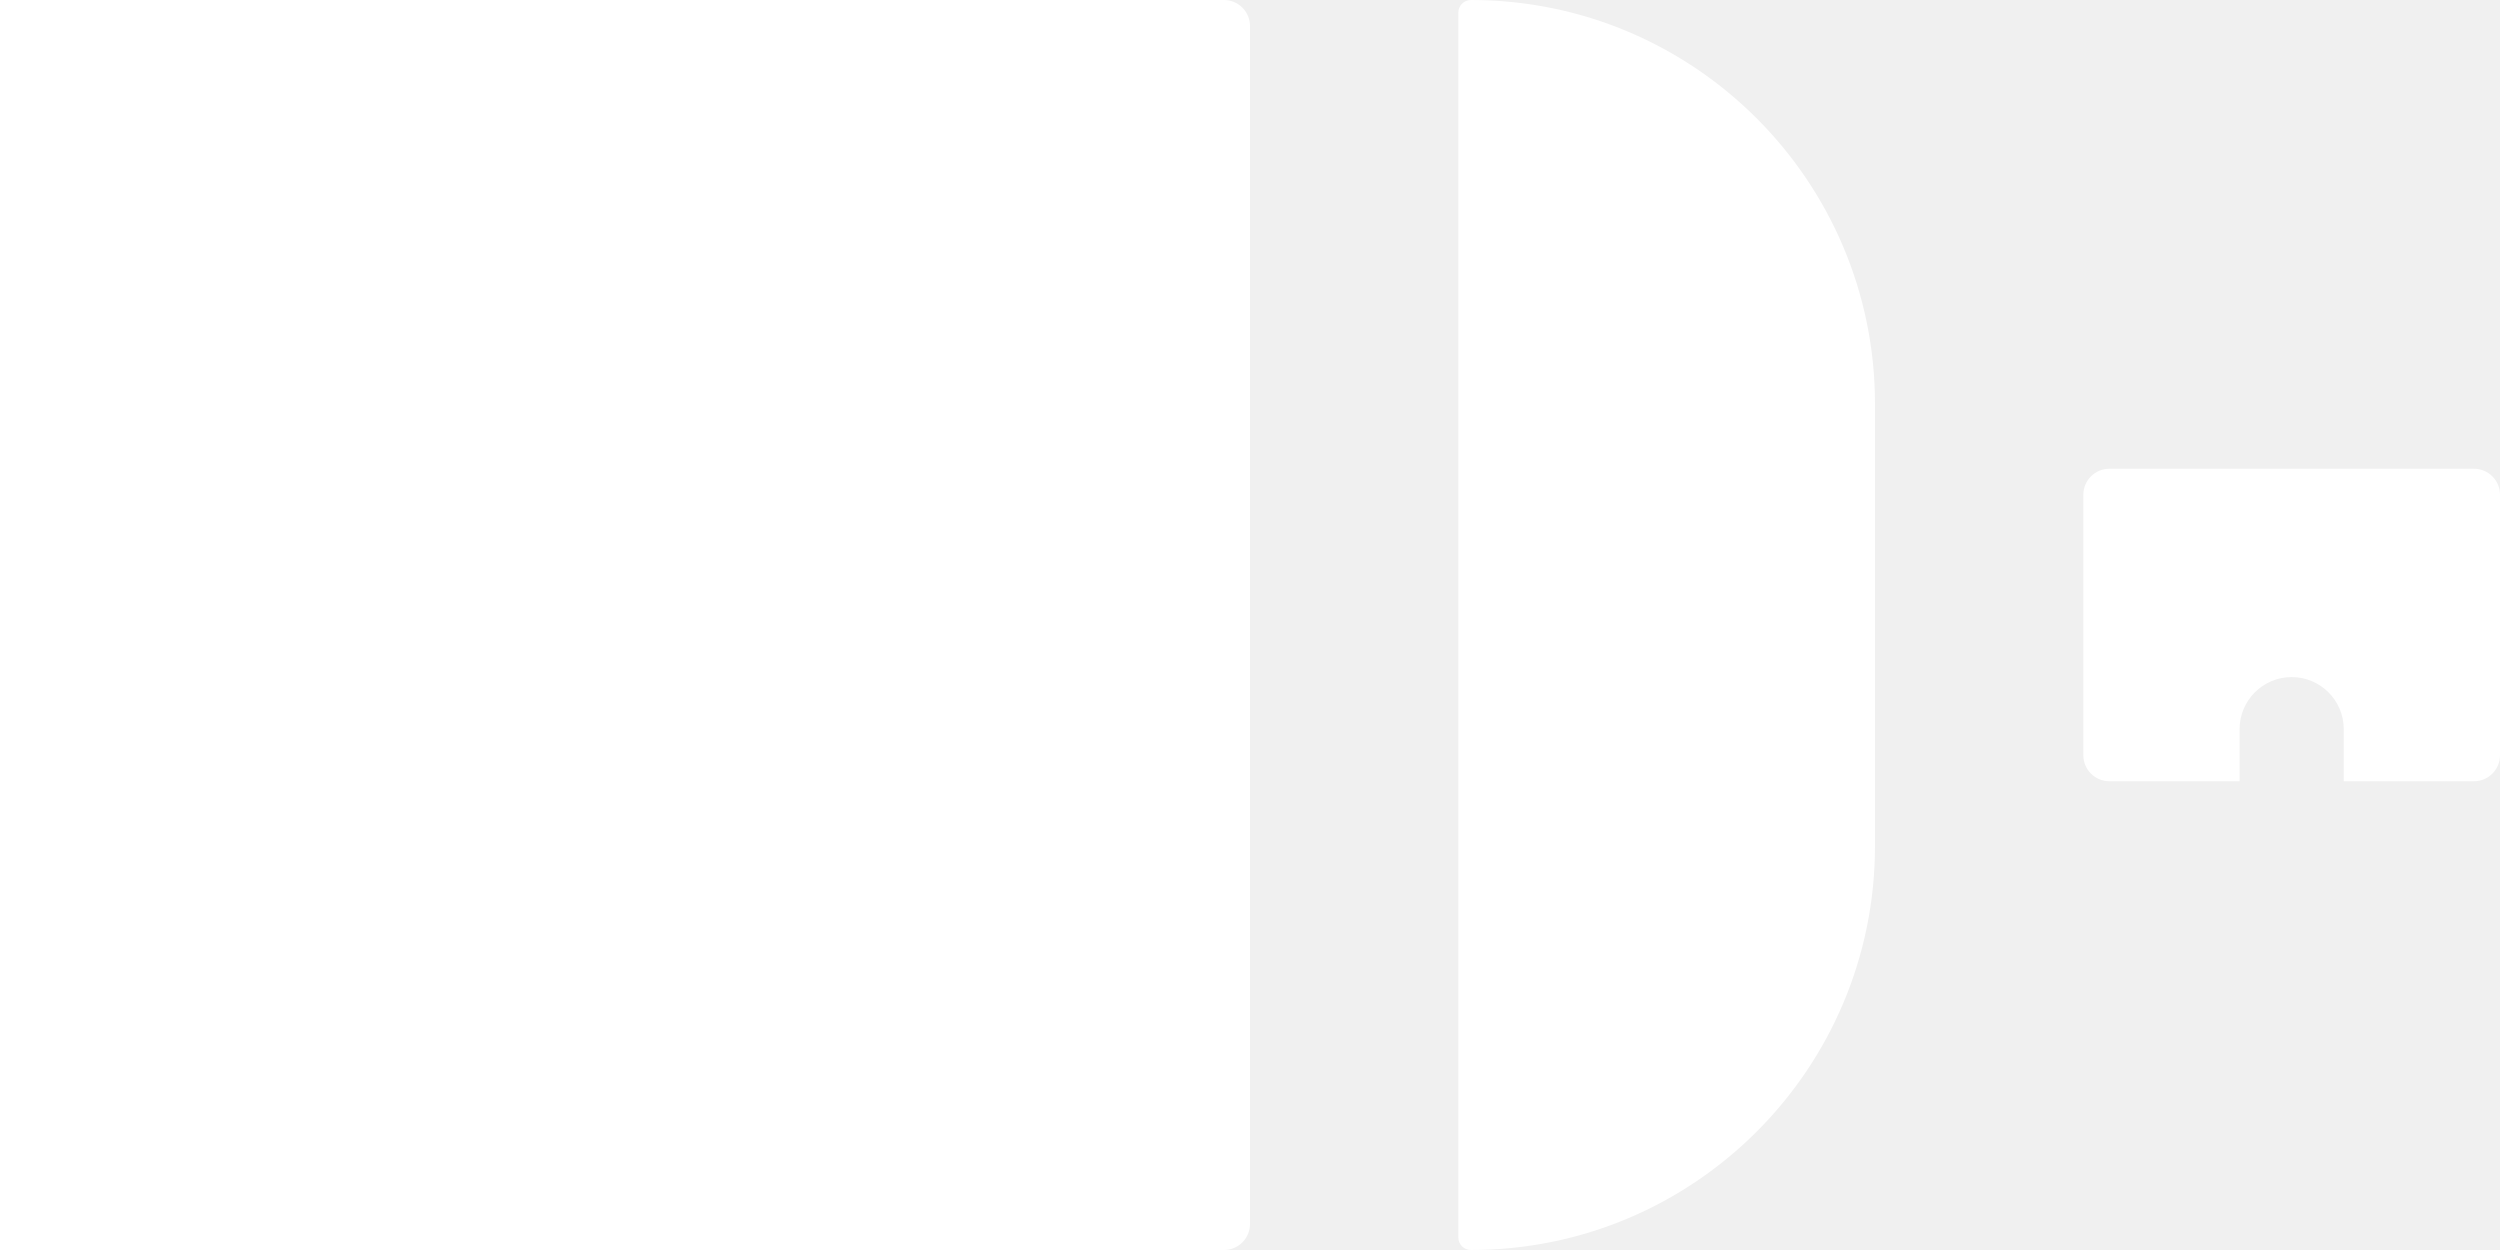
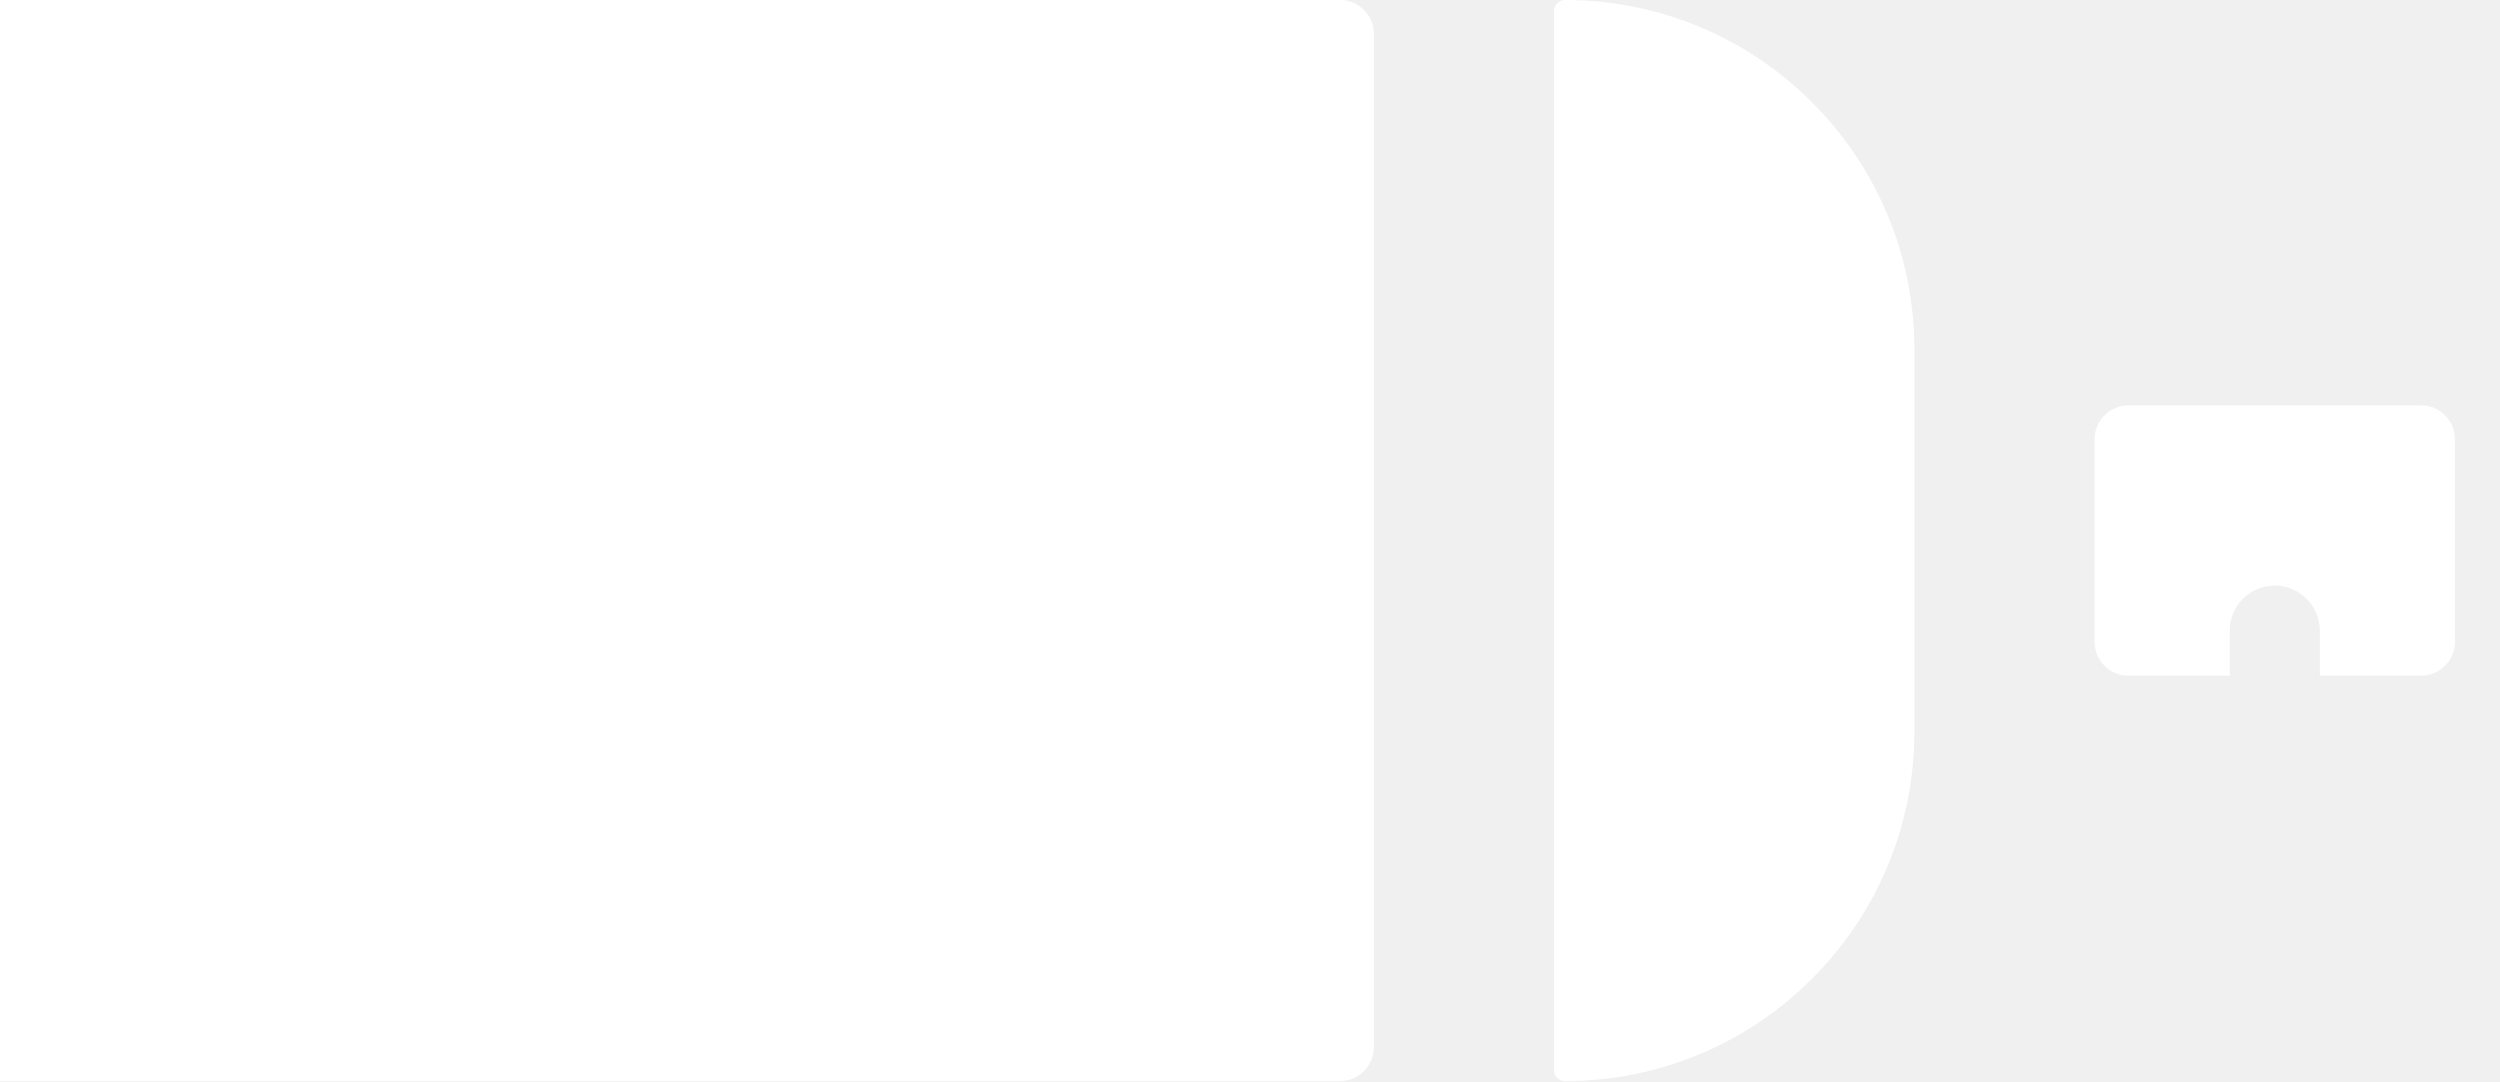
- <svg xmlns="http://www.w3.org/2000/svg" width="48" height="24" viewBox="0 0 48 24" fill="none">
-   <rect x="-8" width="32" height="24" rx="0.5" fill="white" />
-   <path d="M28 0.242C28 0.109 28.108 0 28.242 0V0C32.527 0 36 3.473 36 7.758V16.242C36 20.527 32.527 24 28.242 24V24C28.108 24 28 23.892 28 23.758V0.242Z" fill="white" />
-   <path d="M48 14.5C48 14.776 47.776 15 47.5 15H45V14C45 13.448 44.552 13 44 13C43.448 13 43 13.448 43 14V15H40.5C40.224 15 40 14.776 40 14.5V9.5C40 9.224 40.224 9 40.5 9H47.5C47.776 9 48 9.224 48 9.5V14.5Z" fill="white" />
+ <svg xmlns="http://www.w3.org/2000/svg" width="37" height="16" viewBox="0 0 37 16" fill="none">
+   <rect x="-1" width="21.333" height="16" rx="0.5" fill="white" />
+   <path d="M23 0.162C23 0.072 23.072 0 23.162 0V0C26.018 0 28.333 2.315 28.333 5.172V10.828C28.333 13.684 26.018 16 23.162 16V16C23.072 16 23 15.928 23 15.838V0.162Z" fill="white" />
+   <path d="M36.333 9.5C36.333 9.776 36.109 10 35.833 10H34.333V9.333C34.333 8.965 34.034 8.667 33.666 8.667C33.298 8.667 33 8.965 33 9.333V10H31.5C31.224 10 31 9.776 31 9.5V6.5C31 6.224 31.224 6 31.5 6H35.833C36.109 6 36.333 6.224 36.333 6.5V9.5Z" fill="white" />
</svg>
